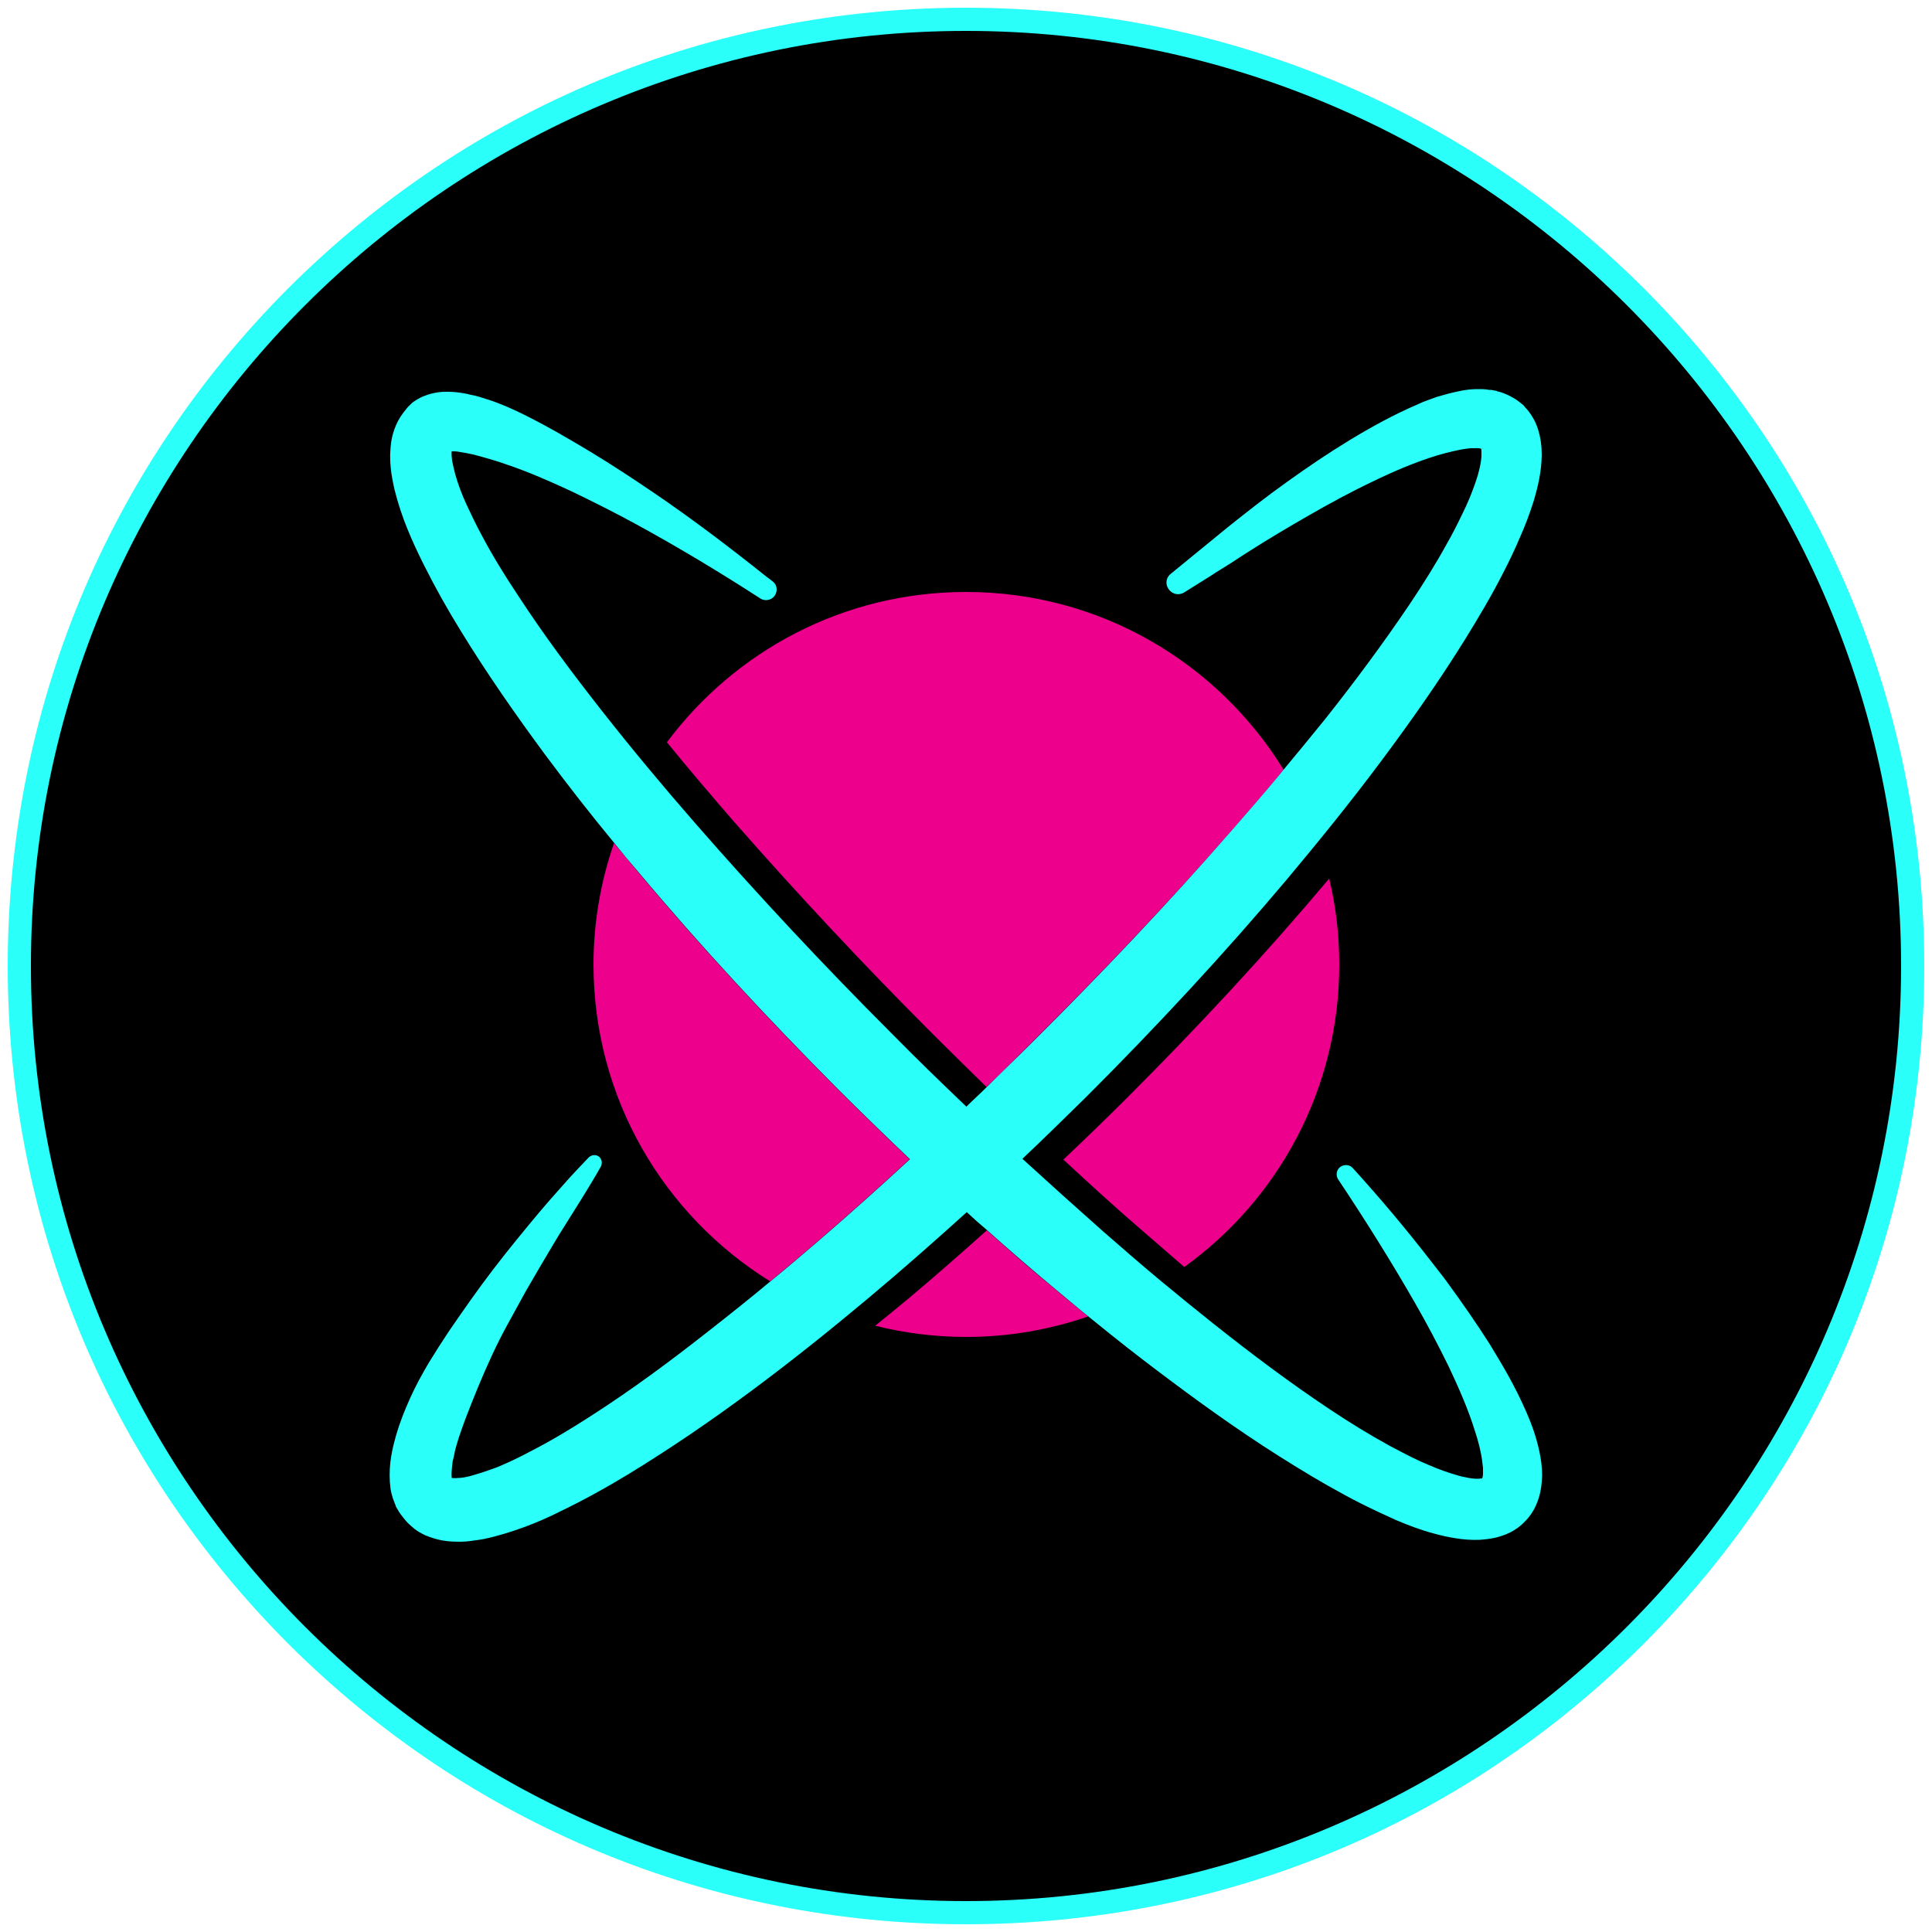
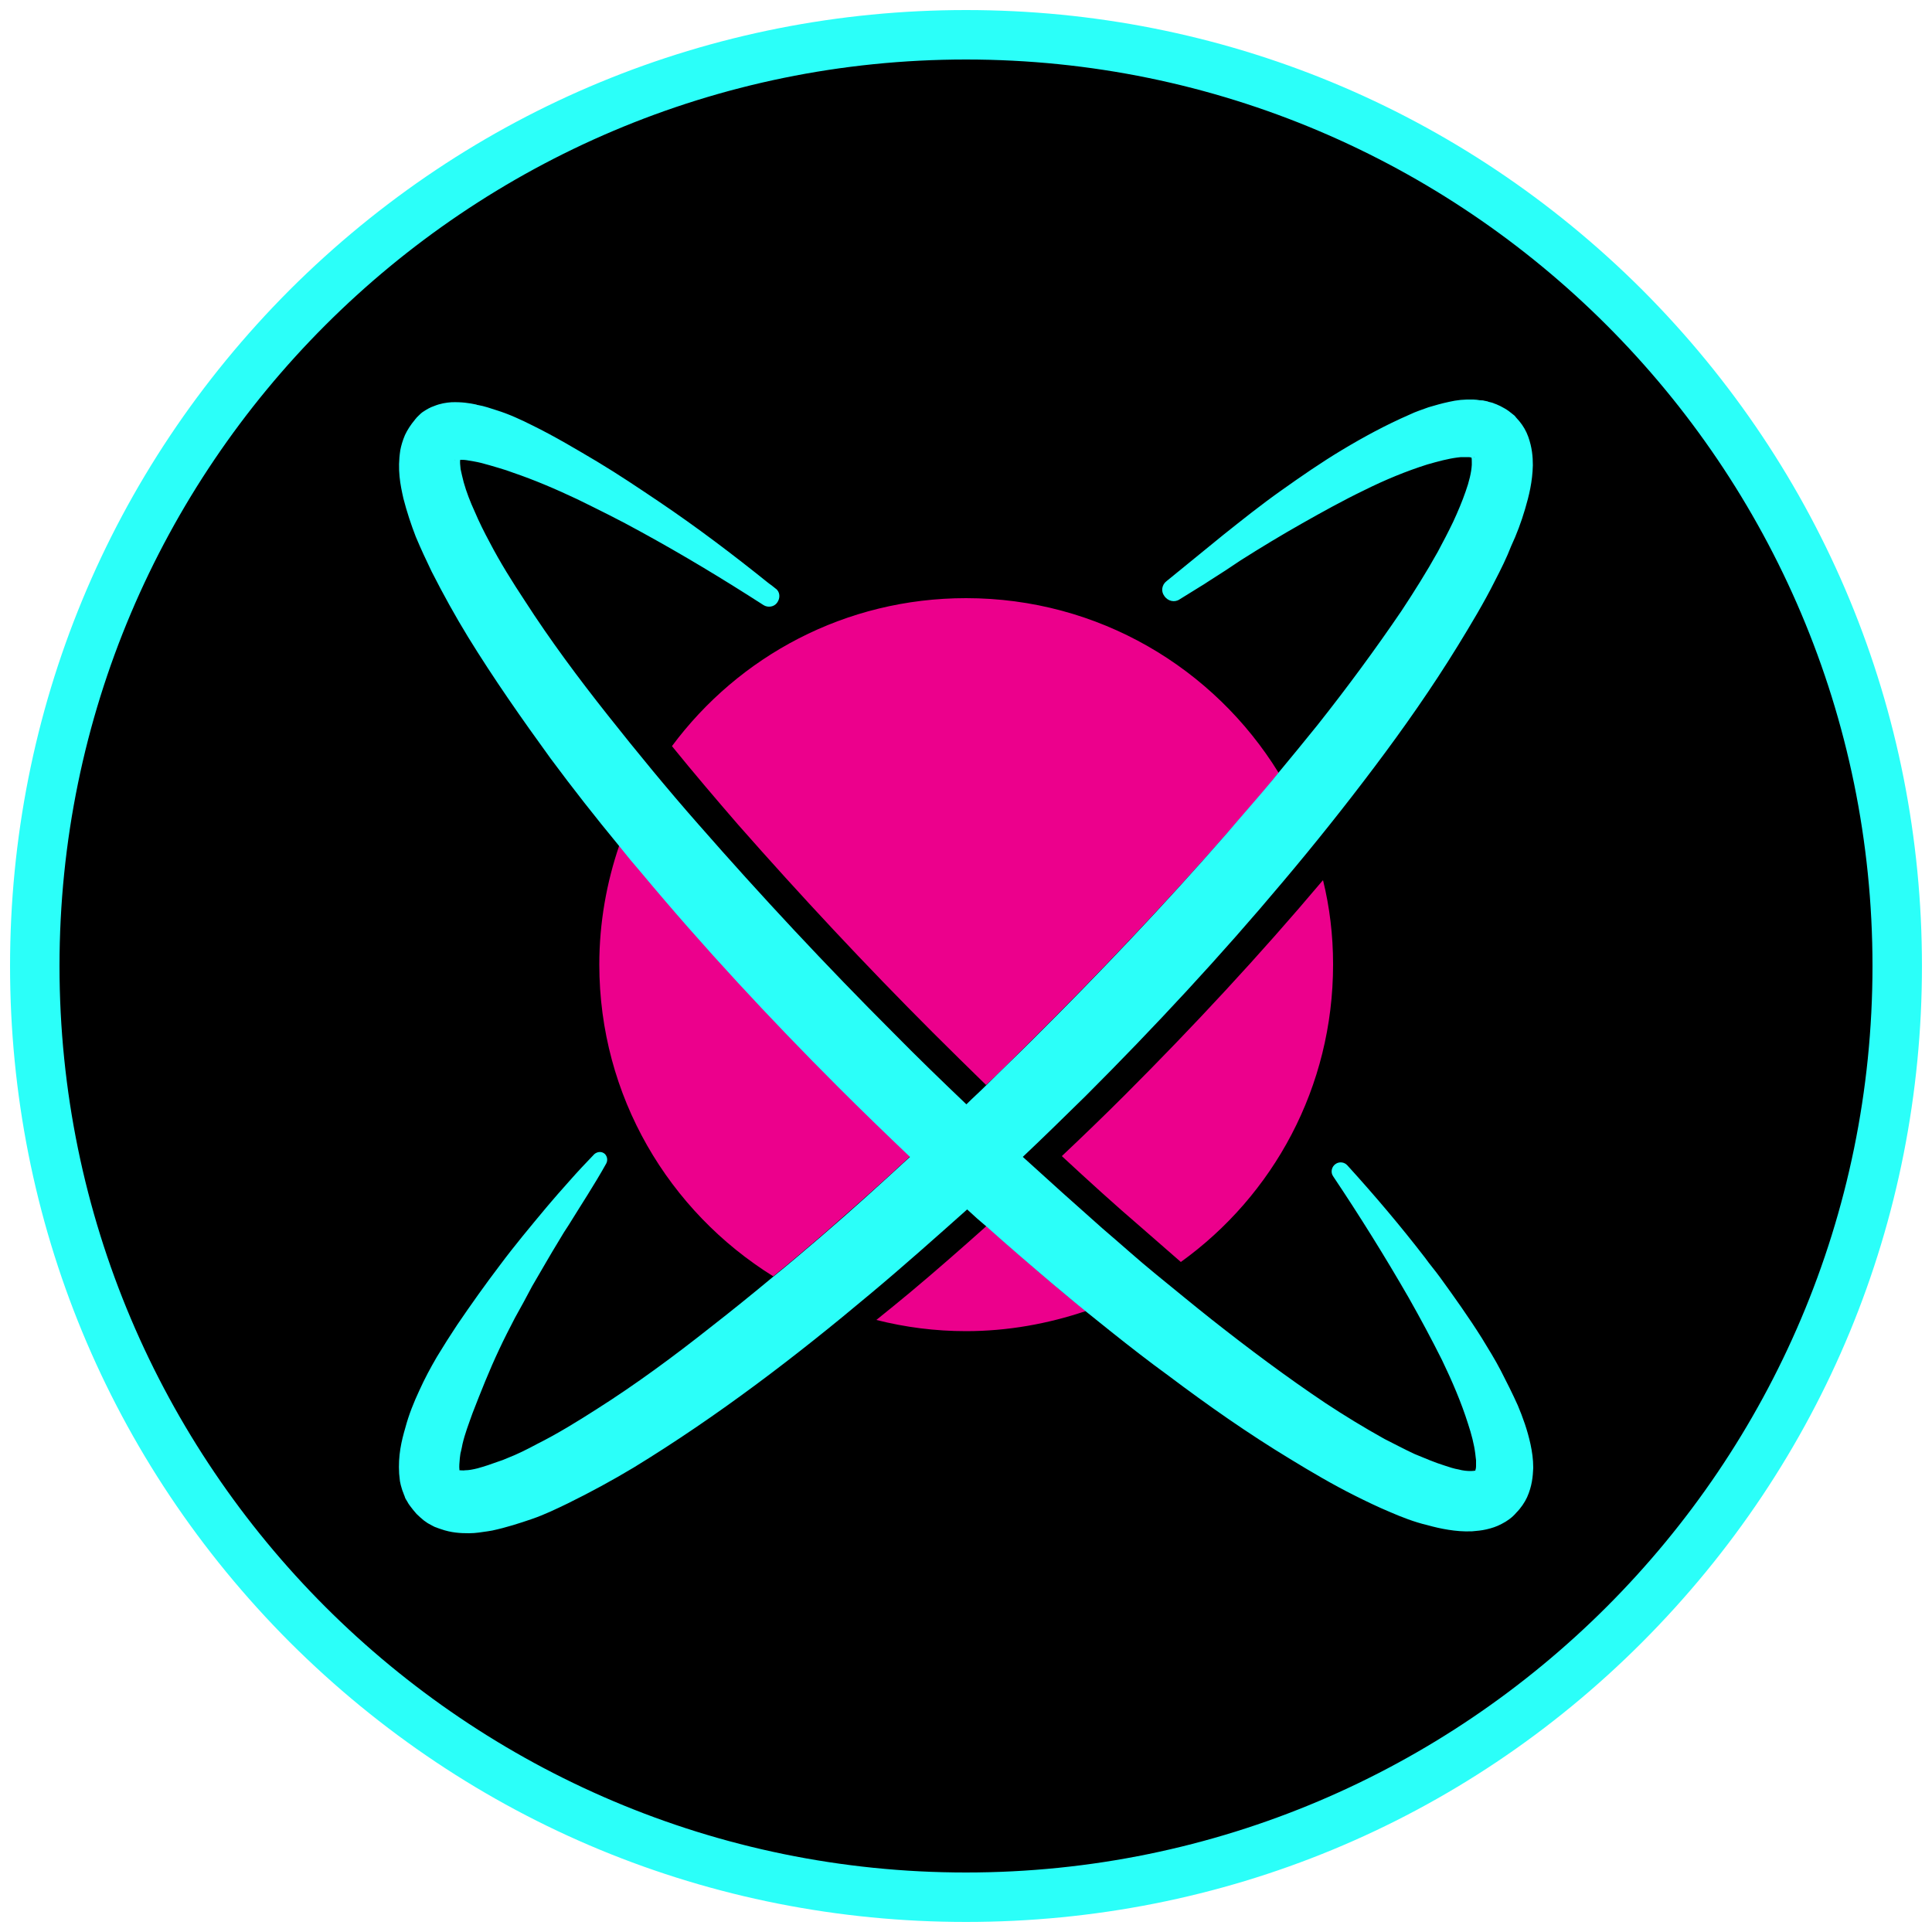
<svg xmlns="http://www.w3.org/2000/svg" version="1.1" id="Layer_1" x="0px" y="0px" viewBox="0 0 500 500" style="enable-background:new 0 0 500 500;" xml:space="preserve">
  <style type="text/css">
	.st0{fill:#2BFFF9;}
	.st1{fill:#EC008C;}
</style>
  <g>
    <g>
-       <circle cx="250" cy="250" r="245" />
-       <path class="st0" d="M250,498c-66.2,0-128.5-25.8-175.4-72.6C27.8,378.5,2,316.2,2,250S27.8,121.5,74.6,74.6    C121.5,27.8,183.8,2,250,2s128.5,25.8,175.4,72.6C472.2,121.5,498,183.8,498,250s-25.8,128.5-72.6,175.4S316.2,498,250,498z     M250,8C116.6,8,8,116.6,8,250s108.6,242,242,242s242-108.6,242-242S383.4,8,250,8z" />
+       <circle cx="250" cy="250" r="241" />
+       <path class="st0" d="M425,75C378.2,28.3,316,2.6,250,2.6C184,2.6,121.8,28.3,75,75C28.3,121.8,2.6,184,2.6,250    c0,66,25.7,128.2,72.4,175c46.8,46.7,108.9,72.4,175,72.4c66.2,0,128.4-25.7,175-72.4c46.7-46.8,72.4-108.9,72.4-175    S471.7,121.8,425,75z M250,484.6C120.6,484.6,15.4,379.4,15.4,250C15.4,120.6,120.6,15.4,250,15.4    c129.4,0,234.6,105.2,234.6,234.6C484.6,379.4,379.4,484.6,250,484.6z" />
    </g>
    <g>
-       <path class="st1" d="M235.4,300c-6.3-6-12.6-12.1-18.8-18.3c-18-18.1-35.4-36.8-51.8-56.4c-2-2.4-3.9-4.7-5.9-7.1    c-3.4,9.8-5.3,20.4-5.3,31.4c0,34.7,18.3,65,45.7,82c4.3-3.5,8.5-7.1,12.7-10.7C219.9,314.1,227.7,307.1,235.4,300z" />
-       <path class="st1" d="M241.3,267.5c4.6,4.6,9.3,9.2,14,13.8c4-3.8,7.9-7.7,11.8-11.6c17.8-17.7,35.1-35.9,51.6-54.7    c4.1-4.7,8.2-9.4,12.2-14.2c0.4-0.5,0.9-1.1,1.3-1.6c-17-27.6-47.4-46-82.2-46c-31.7,0-59.8,15.3-77.4,38.9    c5.7,7,11.5,13.8,17.4,20.6C206.5,231.5,223.6,249.8,241.3,267.5z" />
-       <path class="st1" d="M291.8,284c-5.5,5.5-11,10.8-16.6,16.1c6.9,6.4,13.8,12.7,20.9,18.8c3.5,3,6.9,6,10.4,9    c24.3-17.5,40.1-46,40.1-78.3c0-7.7-0.9-15.1-2.6-22.2c-0.1,0.1-0.1,0.1-0.2,0.2C327.3,247.2,309.9,265.9,291.8,284z" />
-       <path class="st1" d="M255.4,318.4c-6.6,5.9-13.3,11.8-20.1,17.5c-2.9,2.4-5.8,4.8-8.8,7.2c7.6,1.9,15.5,2.9,23.6,2.9    c11,0,21.6-1.9,31.5-5.3c-2.9-2.4-5.8-4.7-8.7-7.2C267,328.7,261.2,323.6,255.4,318.4z" />
-       <path class="st0" d="M267.1,269.8c-3.9,3.9-7.9,7.7-11.8,11.6c-1.7,1.7-3.5,3.3-5.2,5c-6.5-6.2-12.9-12.4-19.2-18.8    c-17.7-17.7-34.8-36-51.2-54.8c-8.2-9.4-16.2-19-23.9-28.8s-15.1-19.7-21.8-30c-3.4-5.1-6.6-10.3-9.4-15.6    c-1.4-2.6-2.7-5.3-3.9-7.9c-1.2-2.6-2.2-5.3-2.9-7.8c-0.3-1.2-0.6-2.4-0.8-3.5c-0.1-1-0.2-1.8-0.1-2.4c0.5,0,1.1,0,1.7,0.1    c1.2,0.2,2.5,0.4,3.8,0.7c1.6,0.4,3.3,0.9,5,1.4c1.1,0.3,2.2,0.7,3.4,1.1c5.7,1.9,11.4,4.4,17,7c5.6,2.7,11.2,5.5,16.7,8.5    c11,6,21.8,12.5,32.3,19.3l0,0c1.1,0.7,2.7,0.5,3.6-0.6c0.9-1.2,0.8-2.9-0.4-3.8c-0.5-0.4-1.1-0.9-1.7-1.3    c-9.4-7.5-19-14.8-29-21.6c-5.3-3.6-10.6-7.1-16.2-10.5c-5.5-3.3-11.1-6.6-17.1-9.6c-3-1.5-6.1-2.9-9.4-4    c-1.6-0.5-3.3-1.1-5.1-1.4c-0.1,0-0.2,0-0.3-0.1c-1.9-0.4-4-0.7-6.6-0.6c-1.3,0.1-2.8,0.3-4.6,1c-0.9,0.3-1.8,0.8-2.7,1.4    c-0.5,0.3-0.9,0.7-1.3,1.1c-0.1,0.1-0.2,0.2-0.3,0.3l-0.2,0.2c-0.1,0.2-0.3,0.3-0.4,0.5c-1.1,1.3-2,2.7-2.6,4.1s-1,2.8-1.2,4    c-0.4,2.6-0.4,4.8-0.2,6.9c0.2,2.1,0.6,4,1,5.8c0.9,3.6,2,6.9,3.3,10.1s2.7,6.2,4.2,9.2c3,6,6.2,11.7,9.6,17.2    c6.8,11.1,14.2,21.7,21.8,32c5.8,7.8,11.8,15.5,18,23c1.9,2.4,3.9,4.8,5.9,7.1c16.4,19.6,33.8,38.3,51.8,56.4    c6.2,6.2,12.5,12.3,18.8,18.3c-7.7,7.1-15.5,14.1-23.4,20.9c-4.2,3.6-8.4,7.2-12.7,10.7c-5.4,4.5-10.8,8.8-16.3,13.1    c-9.8,7.7-19.8,15.1-30.1,21.7c-5.1,3.3-10.4,6.5-15.7,9.2c-2.6,1.4-5.3,2.7-7.9,3.8c-0.7,0.3-1.4,0.6-2.1,0.8    c-1.9,0.7-3.8,1.3-5.6,1.8c-1.2,0.3-2.3,0.5-3.2,0.5c-0.7,0.1-1.3,0-1.6,0c0-0.1,0-0.1,0-0.2c-0.1-0.7,0-1.8,0.1-2.9    c0.1-0.6,0.1-1.2,0.3-1.8l0.2-0.9l0.2-1c0.6-2.6,1.6-5.3,2.6-8.1c2.1-5.5,4.4-11.2,7-16.8c1.3-2.8,2.7-5.6,4.2-8.3    c1.5-2.7,3-5.5,4.5-8.2c2.3-4,4.7-8.1,7.1-12.1c0.8-1.4,1.7-2.8,2.5-4.1c3.3-5.3,6.8-10.7,9.9-16.2c0.4-0.8,0.3-1.7-0.3-2.4    c-0.8-0.8-2-0.7-2.8,0c-2.2,2.3-4.4,4.6-6.5,7l-3.2,3.6c-1,1.2-2.1,2.4-3.1,3.6c-4.1,4.9-8.2,9.9-12.1,15s-7.6,10.4-11.3,15.8    c-1.8,2.7-3.6,5.5-5.3,8.3c-1.7,2.9-3.3,5.8-4.7,8.9c-1.4,3.1-2.7,6.3-3.7,9.8s-1.9,7.3-1.6,12.1c0.1,0.6,0.1,1.3,0.2,1.9    s0.3,1.4,0.5,2c0.1,0.3,0.2,0.7,0.4,1.1c0.1,0.4,0.3,0.7,0.4,1.1s0.4,0.7,0.6,1.1s0.4,0.7,0.7,1.1c0.5,0.7,1.1,1.4,1.7,2.1    c0.6,0.6,1.3,1.2,1.9,1.7c0.3,0.2,0.7,0.5,1,0.7c0.4,0.2,0.7,0.4,1.1,0.6s0.7,0.4,1.1,0.5c0.3,0.1,0.7,0.3,1.1,0.4    c2.8,1,5.3,1.1,7.5,1.1c1.8,0,3.4-0.3,4.9-0.5c0.4-0.1,0.8-0.1,1.2-0.2c3.8-0.8,7.2-1.9,10.5-3.1s6.4-2.6,9.4-4.1    c6-2.9,11.8-6.1,17.4-9.5c22.3-13.6,42.7-29.3,62.3-45.7c8.6-7.2,17.1-14.7,25.4-22.2c1.7,1.6,3.5,3.2,5.3,4.7    c5.8,5.2,11.6,10.2,17.6,15.2c2.9,2.4,5.7,4.8,8.7,7.2c2.1,1.7,4.1,3.3,6.2,5c5,4,10.1,7.9,15.2,11.7    c10.3,7.7,20.8,15.1,31.9,21.9c5.5,3.4,11.2,6.7,17.1,9.7c3,1.5,6,2.9,9.1,4.3c3.1,1.3,6.4,2.6,9.9,3.5c1.8,0.5,3.6,0.9,5.5,1.2    c1.9,0.3,4,0.5,6.3,0.4c1.2-0.1,2.4-0.2,3.8-0.5c1.3-0.3,2.6-0.7,4-1.4c1.4-0.7,2.8-1.7,3.9-2.9c1.2-1.2,2.2-2.7,2.8-4.1    c1.3-2.9,1.5-5.5,1.6-7.7c0-2.3-0.3-4.3-0.7-6.2c-0.8-3.8-2-7.1-3.4-10.3c-1.4-3.2-2.9-6.2-4.5-9.1s-3.3-5.7-5-8.5    c-3.5-5.5-7.2-10.8-11-16c-1.3-1.8-2.7-3.5-4-5.2c-6.5-8.4-13.3-16.5-20.4-24.3c-0.8-0.9-2.1-1-3.1-0.4c-1.1,0.7-1.4,2.2-0.7,3.3    l0,0c7,10.5,13.7,21.2,19.9,32c3.1,5.4,6,10.9,8.7,16.4c2.6,5.5,5.1,11.2,6.8,16.7c0.9,2.7,1.6,5.5,1.9,7.9    c0.1,0.6,0.1,1.2,0.2,1.7c0,0.3,0,0.5,0,0.7c0,0.3,0,0.5,0,0.8c0,0.5-0.1,0.9-0.2,1.2c-0.2,0-0.6,0.1-1.3,0.1    c-0.8,0-1.9-0.1-3.1-0.4c-1.2-0.2-2.4-0.6-3.7-1c-2.6-0.8-5.2-1.9-7.9-3.1c-2.6-1.2-5.3-2.6-7.9-4c-5.3-2.9-10.5-6.1-15.6-9.5    c-10.2-6.8-20.2-14.3-29.9-22c-4.9-3.9-9.7-7.8-14.5-11.8s-9.5-8.1-14.2-12.2c-7-6.2-14-12.5-20.9-18.8    c5.6-5.3,11.1-10.7,16.6-16.1c18.1-18.1,35.5-36.8,52-56.4c8.2-9.8,16.3-19.8,24-30.1s15.1-20.8,22-31.9    c3.4-5.5,6.8-11.2,9.8-17.1c1.5-2.9,3-6,4.3-9.1c1.4-3.1,2.6-6.3,3.7-9.8c1-3.5,1.9-7.1,2-11.5c0-2.2-0.2-4.7-1.2-7.5    c-0.5-1.4-1.3-2.8-2.3-4.1c-0.3-0.3-0.5-0.6-0.8-0.9l-0.4-0.5l-0.5-0.4c-0.7-0.6-1.4-1.1-2.1-1.5c-0.4-0.2-0.7-0.4-1.1-0.6    s-0.7-0.3-1.1-0.5c-0.4-0.1-0.7-0.3-1.1-0.4c-0.3-0.1-0.5-0.1-0.8-0.2c-0.1,0-0.2,0-0.2-0.1l-1-0.2c-0.3-0.1-0.6-0.1-1-0.1    c-0.6-0.1-1.3-0.2-1.8-0.2c-0.6,0-1.2,0-1.7,0l-1.6,0.1c-0.5,0.1-1,0.1-1.5,0.2s-1,0.2-1.5,0.3c-1.9,0.4-3.7,0.9-5.4,1.4    c-0.8,0.3-1.7,0.6-2.5,0.9s-1.6,0.6-2.4,1c-6.3,2.7-12.1,5.9-17.7,9.3s-10.9,7-16.2,10.8c-5.2,3.7-10.3,7.7-15.3,11.7L303,148.5    l0,0c-1.2,0.9-1.5,2.6-0.6,3.9c0.9,1.4,2.7,1.8,4.1,0.9l6.4-4l1.7-1.1l4-2.5l4-2.6c5.3-3.4,10.7-6.6,16.1-9.7    c5.4-3.1,10.9-6.1,16.4-8.7c5.5-2.7,11.2-5.1,16.7-6.8c2.8-0.8,5.5-1.5,7.9-1.8c0.3,0,0.6-0.1,0.9-0.1h0.8h0.7c0.3,0,0.4,0,0.6,0    s0.4,0.1,0.5,0.1h0.1c0.1,0.2,0.1,0.7,0.1,1.4c0,0.1,0,0.3,0,0.5c-0.1,1.9-0.7,4.5-1.6,7c-0.9,2.6-2,5.3-3.3,7.9    c-1.3,2.7-2.6,5.3-4.1,7.9c-2.9,5.3-6.2,10.5-9.6,15.6c-6.9,10.2-14.3,20.2-22.1,30c-3.5,4.3-7,8.6-10.6,12.9    c-0.4,0.5-0.9,1.1-1.3,1.6c-4,4.8-8.1,9.5-12.2,14.2C302.2,233.9,284.9,252.1,267.1,269.8 M117.1,383.1L117.1,383.1L117.1,383.1    C117.1,383.1,117,383.1,117.1,383.1C117,383,117,383,117.1,383.1C117,383,117,383,117.1,383.1C117,383,117,383,117.1,383.1z     M383.6,383c0,0.1-0.1,0.2-0.1,0.2C383.5,383.3,383.5,383.1,383.6,383z M383.8,116.2L383.8,116.2c-0.1,0-0.1-0.1-0.2-0.1l0,0    C383.7,116.1,383.8,116.1,383.8,116.2L383.8,116.2z M115.7,116.8C115.6,116.8,115.6,116.8,115.7,116.8    C115.3,116.9,115.4,116.8,115.7,116.8z" />
+       <path class="st1" d="M235.6,299.2c-6.2-5.9-12.4-11.9-18.5-18c-17.7-17.8-34.8-36.2-51-55.5c-2-2.4-3.8-4.6-5.8-7    c-3.3,9.6-5.2,20.1-5.2,30.9c0,34.1,18,63.9,45,80.7c4.2-3.4,8.4-7,12.5-10.5C220.4,313,228.1,306.2,235.6,299.2z" />
+       <path class="st1" d="M241.4,267.2c4.5,4.5,9.1,9,13.8,13.6c3.9-3.7,7.8-7.6,11.6-11.4c17.5-17.4,34.5-35.3,50.8-53.8    c4-4.6,8.1-9.2,12-14c0.4-0.5,0.9-1.1,1.3-1.6c-16.7-27.1-46.6-45.2-80.9-45.2c-31.2,0-58.8,15-76.1,38.3    c5.6,6.9,11.3,13.6,17.1,20.3C207.2,231.8,224,249.8,241.4,267.2z" />
+       <path class="st1" d="M291.1,283.4c-5.4,5.4-10.8,10.6-16.3,15.8c6.8,6.3,13.6,12.5,20.6,18.5c3.4,3,6.8,5.9,10.2,8.9    c23.9-17.2,39.4-45.2,39.4-77c0-7.6-0.9-14.9-2.6-21.8c-0.1,0.1-0.1,0.1-0.2,0.2C326,247.2,308.9,265.6,291.1,283.4z" />
+       <path class="st1" d="M255.3,317.3c-6.5,5.8-13.1,11.6-19.8,17.2c-2.9,2.4-5.7,4.7-8.7,7.1c7.5,1.9,15.2,2.9,23.2,2.9    c10.8,0,21.2-1.9,31-5.2c-2.9-2.4-5.7-4.6-8.6-7.1C266.7,327.4,261,322.4,255.3,317.3z" />
+       <path class="st0" d="M266.8,269.5c-3.8,3.8-7.8,7.6-11.6,11.4c-1.7,1.7-3.4,3.2-5.1,4.9c-6.4-6.1-12.7-12.2-18.9-18.5    c-17.4-17.4-34.2-35.4-50.4-53.9c-8.1-9.2-15.9-18.7-23.5-28.3c-7.6-9.6-14.9-19.4-21.4-29.5c-3.3-5-6.5-10.1-9.2-15.3    c-1.4-2.6-2.7-5.2-3.8-7.8c-1.2-2.6-2.2-5.2-2.9-7.7c-0.3-1.2-0.6-2.4-0.8-3.4c-0.1-1-0.2-1.8-0.1-2.4c0.5,0,1.1,0,1.7,0.1    c1.2,0.2,2.5,0.4,3.7,0.7c1.6,0.4,3.2,0.9,4.9,1.4c1.1,0.3,2.2,0.7,3.3,1.1c5.6,1.9,11.2,4.3,16.7,6.9c5.5,2.7,11,5.4,16.4,8.4    c10.8,5.9,21.4,12.3,31.8,19l0,0c1.1,0.7,2.7,0.5,3.5-0.6c0.9-1.2,0.8-2.9-0.4-3.7c-0.5-0.4-1.1-0.9-1.7-1.3    c-9.2-7.4-18.7-14.6-28.5-21.2c-5.2-3.5-10.4-7-15.9-10.3c-5.4-3.2-10.9-6.5-16.8-9.4c-3-1.5-6-2.9-9.2-3.9    c-1.6-0.5-3.2-1.1-5-1.4c-0.1,0-0.2,0-0.3-0.1c-1.9-0.4-3.9-0.7-6.5-0.6c-1.3,0.1-2.8,0.3-4.5,1c-0.9,0.3-1.8,0.8-2.7,1.4    c-0.5,0.3-0.9,0.7-1.3,1.1c-0.1,0.1-0.2,0.2-0.3,0.3l-0.2,0.2c-0.1,0.2-0.3,0.3-0.4,0.5c-1.1,1.3-2,2.7-2.6,4    c-0.6,1.4-1,2.8-1.2,3.9c-0.4,2.6-0.4,4.7-0.2,6.8c0.2,2.1,0.6,3.9,1,5.7c0.9,3.5,2,6.8,3.2,9.9c1.3,3.1,2.7,6.1,4.1,9    c3,5.9,6.1,11.5,9.4,16.9c6.7,10.9,14,21.3,21.4,31.5c5.7,7.7,11.6,15.2,17.7,22.6c1.9,2.4,3.8,4.7,5.8,7    c16.1,19.3,33.2,37.7,51,55.5c6.1,6.1,12.3,12.1,18.5,18c-7.6,7-15.2,13.9-23,20.6c-4.1,3.5-8.3,7.1-12.5,10.5    c-5.3,4.4-10.6,8.7-16,12.9c-9.6,7.6-19.5,14.9-29.6,21.3c-5,3.2-10.2,6.4-15.4,9c-2.6,1.4-5.2,2.7-7.8,3.7    c-0.7,0.3-1.4,0.6-2.1,0.8c-1.9,0.7-3.7,1.3-5.5,1.8c-1.2,0.3-2.3,0.5-3.1,0.5c-0.7,0.1-1.3,0-1.6,0c0-0.1,0-0.1,0-0.2    c-0.1-0.7,0-1.8,0.1-2.9c0.1-0.6,0.1-1.2,0.3-1.8l0.2-0.9l0.2-1c0.6-2.6,1.6-5.2,2.6-8c2.1-5.4,4.3-11,6.9-16.5    c1.3-2.8,2.7-5.5,4.1-8.2c1.5-2.7,3-5.4,4.4-8.1c2.3-3.9,4.6-8,7-11.9c0.8-1.4,1.7-2.8,2.5-4c3.2-5.2,6.7-10.5,9.7-15.9    c0.4-0.8,0.3-1.7-0.3-2.4c-0.8-0.8-2-0.7-2.8,0c-2.2,2.3-4.3,4.5-6.4,6.9l-3.1,3.5c-1,1.2-2.1,2.4-3,3.5c-4,4.8-8.1,9.7-11.9,14.8    c-3.8,5-7.5,10.2-11.1,15.5c-1.8,2.7-3.5,5.4-5.2,8.2c-1.7,2.9-3.2,5.7-4.6,8.8c-1.4,3-2.7,6.2-3.6,9.6c-1,3.4-1.9,7.2-1.6,11.9    c0.1,0.6,0.1,1.3,0.2,1.9c0.1,0.6,0.3,1.4,0.5,2c0.1,0.3,0.2,0.7,0.4,1.1c0.1,0.4,0.3,0.7,0.4,1.1c0.1,0.4,0.4,0.7,0.6,1.1    s0.4,0.7,0.7,1.1c0.5,0.7,1.1,1.4,1.7,2.1c0.6,0.6,1.3,1.2,1.9,1.7c0.3,0.2,0.7,0.5,1,0.7c0.4,0.2,0.7,0.4,1.1,0.6    c0.4,0.2,0.7,0.4,1.1,0.5c0.3,0.1,0.7,0.3,1.1,0.4c2.8,1,5.2,1.1,7.4,1.1c1.8,0,3.3-0.3,4.8-0.5c0.4-0.1,0.8-0.1,1.2-0.2    c3.7-0.8,7.1-1.9,10.3-3s6.3-2.6,9.2-4c5.9-2.9,11.6-6,17.1-9.3c21.9-13.4,42-28.8,61.3-45c8.5-7.1,16.8-14.5,25-21.8    c1.7,1.6,3.4,3.1,5.2,4.6c5.7,5.1,11.4,10,17.3,15c2.9,2.4,5.6,4.7,8.6,7.1c2.1,1.7,4,3.2,6.1,4.9c4.9,3.9,9.9,7.8,15,11.5    c10.1,7.6,20.5,14.9,31.4,21.5c5.4,3.3,11,6.6,16.8,9.5c3,1.5,5.9,2.9,9,4.2c3,1.3,6.3,2.6,9.7,3.4c1.8,0.5,3.5,0.9,5.4,1.2    c1.9,0.3,3.9,0.5,6.2,0.4c1.2-0.1,2.4-0.2,3.7-0.5c1.3-0.3,2.6-0.7,3.9-1.4c1.4-0.7,2.8-1.7,3.8-2.9c1.2-1.2,2.2-2.7,2.8-4    c1.3-2.9,1.5-5.4,1.6-7.6c0-2.3-0.3-4.2-0.7-6.1c-0.8-3.7-2-7-3.3-10.1c-1.4-3.1-2.9-6.1-4.4-9s-3.2-5.6-4.9-8.4    c-3.4-5.4-7.1-10.6-10.8-15.7c-1.3-1.8-2.7-3.4-3.9-5.1c-6.4-8.3-13.1-16.2-20.1-23.9c-0.8-0.9-2.1-1-3-0.4    c-1.1,0.7-1.4,2.2-0.7,3.2l0,0c6.9,10.3,13.5,20.9,19.6,31.5c3,5.3,5.9,10.7,8.6,16.1c2.6,5.4,5,11,6.7,16.4    c0.9,2.7,1.6,5.4,1.9,7.8c0.1,0.6,0.1,1.2,0.2,1.7c0,0.3,0,0.5,0,0.7c0,0.3,0,0.5,0,0.8c0,0.5-0.1,0.9-0.2,1.2    c-0.2,0-0.6,0.1-1.3,0.1c-0.8,0-1.9-0.1-3-0.4c-1.2-0.2-2.4-0.6-3.6-1c-2.6-0.8-5.1-1.9-7.8-3c-2.6-1.2-5.2-2.6-7.8-3.9    c-5.2-2.9-10.3-6-15.3-9.3c-10-6.7-19.9-14.1-29.4-21.6c-4.8-3.8-9.5-7.7-14.3-11.6s-9.3-8-14-12c-6.9-6.1-13.8-12.3-20.6-18.5    c5.5-5.2,10.9-10.5,16.3-15.8c17.8-17.8,34.9-36.2,51.1-55.5c8.1-9.6,16-19.5,23.6-29.6s14.9-20.5,21.6-31.4    c3.3-5.4,6.7-11,9.6-16.8c1.5-2.9,3-5.9,4.2-9c1.4-3,2.6-6.2,3.6-9.6c1-3.4,1.9-7,2-11.3c0-2.2-0.2-4.6-1.2-7.4    c-0.5-1.4-1.3-2.8-2.3-4c-0.3-0.3-0.5-0.6-0.8-0.9l-0.4-0.5l-0.5-0.4c-0.7-0.6-1.4-1.1-2.1-1.5c-0.4-0.2-0.7-0.4-1.1-0.6    s-0.7-0.3-1.1-0.5c-0.4-0.1-0.7-0.3-1.1-0.4c-0.3-0.1-0.5-0.1-0.8-0.2c-0.1,0-0.2,0-0.2-0.1l-1-0.2c-0.3-0.1-0.6-0.1-1-0.1    c-0.6-0.1-1.3-0.2-1.8-0.2c-0.6,0-1.2,0-1.7,0l-1.6,0.1c-0.5,0.1-1,0.1-1.5,0.2c-0.5,0.1-1,0.2-1.5,0.3c-1.9,0.4-3.6,0.9-5.3,1.4    c-0.8,0.3-1.7,0.6-2.5,0.9c-0.8,0.3-1.6,0.6-2.4,1c-6.2,2.7-11.9,5.8-17.4,9.1c-5.5,3.3-10.7,6.9-15.9,10.6    c-5.1,3.6-10.1,7.6-15,11.5l-14.6,11.9l0,0c-1.2,0.9-1.5,2.6-0.6,3.8c0.9,1.4,2.7,1.8,4,0.9l6.3-3.9l1.7-1.1l3.9-2.5l3.9-2.6    c5.2-3.3,10.5-6.5,15.8-9.5c5.3-3,10.7-6,16.1-8.6c5.4-2.7,11-5,16.4-6.7c2.8-0.8,5.4-1.5,7.8-1.8c0.3,0,0.6-0.1,0.9-0.1h0.8h0.7    c0.3,0,0.4,0,0.6,0c0.2,0,0.4,0.1,0.5,0.1h0.1c0.1,0.2,0.1,0.7,0.1,1.4c0,0.1,0,0.3,0,0.5c-0.1,1.9-0.7,4.4-1.6,6.9    c-0.9,2.6-2,5.2-3.2,7.8c-1.3,2.7-2.6,5.2-4,7.8c-2.9,5.2-6.1,10.3-9.4,15.3c-6.8,10-14.1,19.9-21.7,29.5    c-3.4,4.2-6.9,8.5-10.4,12.7c-0.4,0.5-0.9,1.1-1.3,1.6c-3.9,4.7-8,9.3-12,14C301.3,234.2,284.3,252.1,266.8,269.5 M119.3,380.9    L119.3,380.9L119.3,380.9C119.3,380.9,119.2,380.9,119.3,380.9C119.2,380.8,119.2,380.8,119.3,380.9    C119.2,380.8,119.2,380.8,119.3,380.9C119.2,380.8,119.2,380.8,119.3,380.9z M381.4,380.8c0,0.1-0.1,0.2-0.1,0.2    C381.3,381.1,381.3,380.9,381.4,380.8z M381.6,118.4L381.6,118.4c-0.1,0-0.1-0.1-0.2-0.1l0,0C381.5,118.3,381.6,118.3,381.6,118.4    L381.6,118.4z M117.9,119C117.8,119,117.8,119,117.9,119C117.5,119.1,117.6,119,117.9,119z" />
    </g>
  </g>
</svg>
